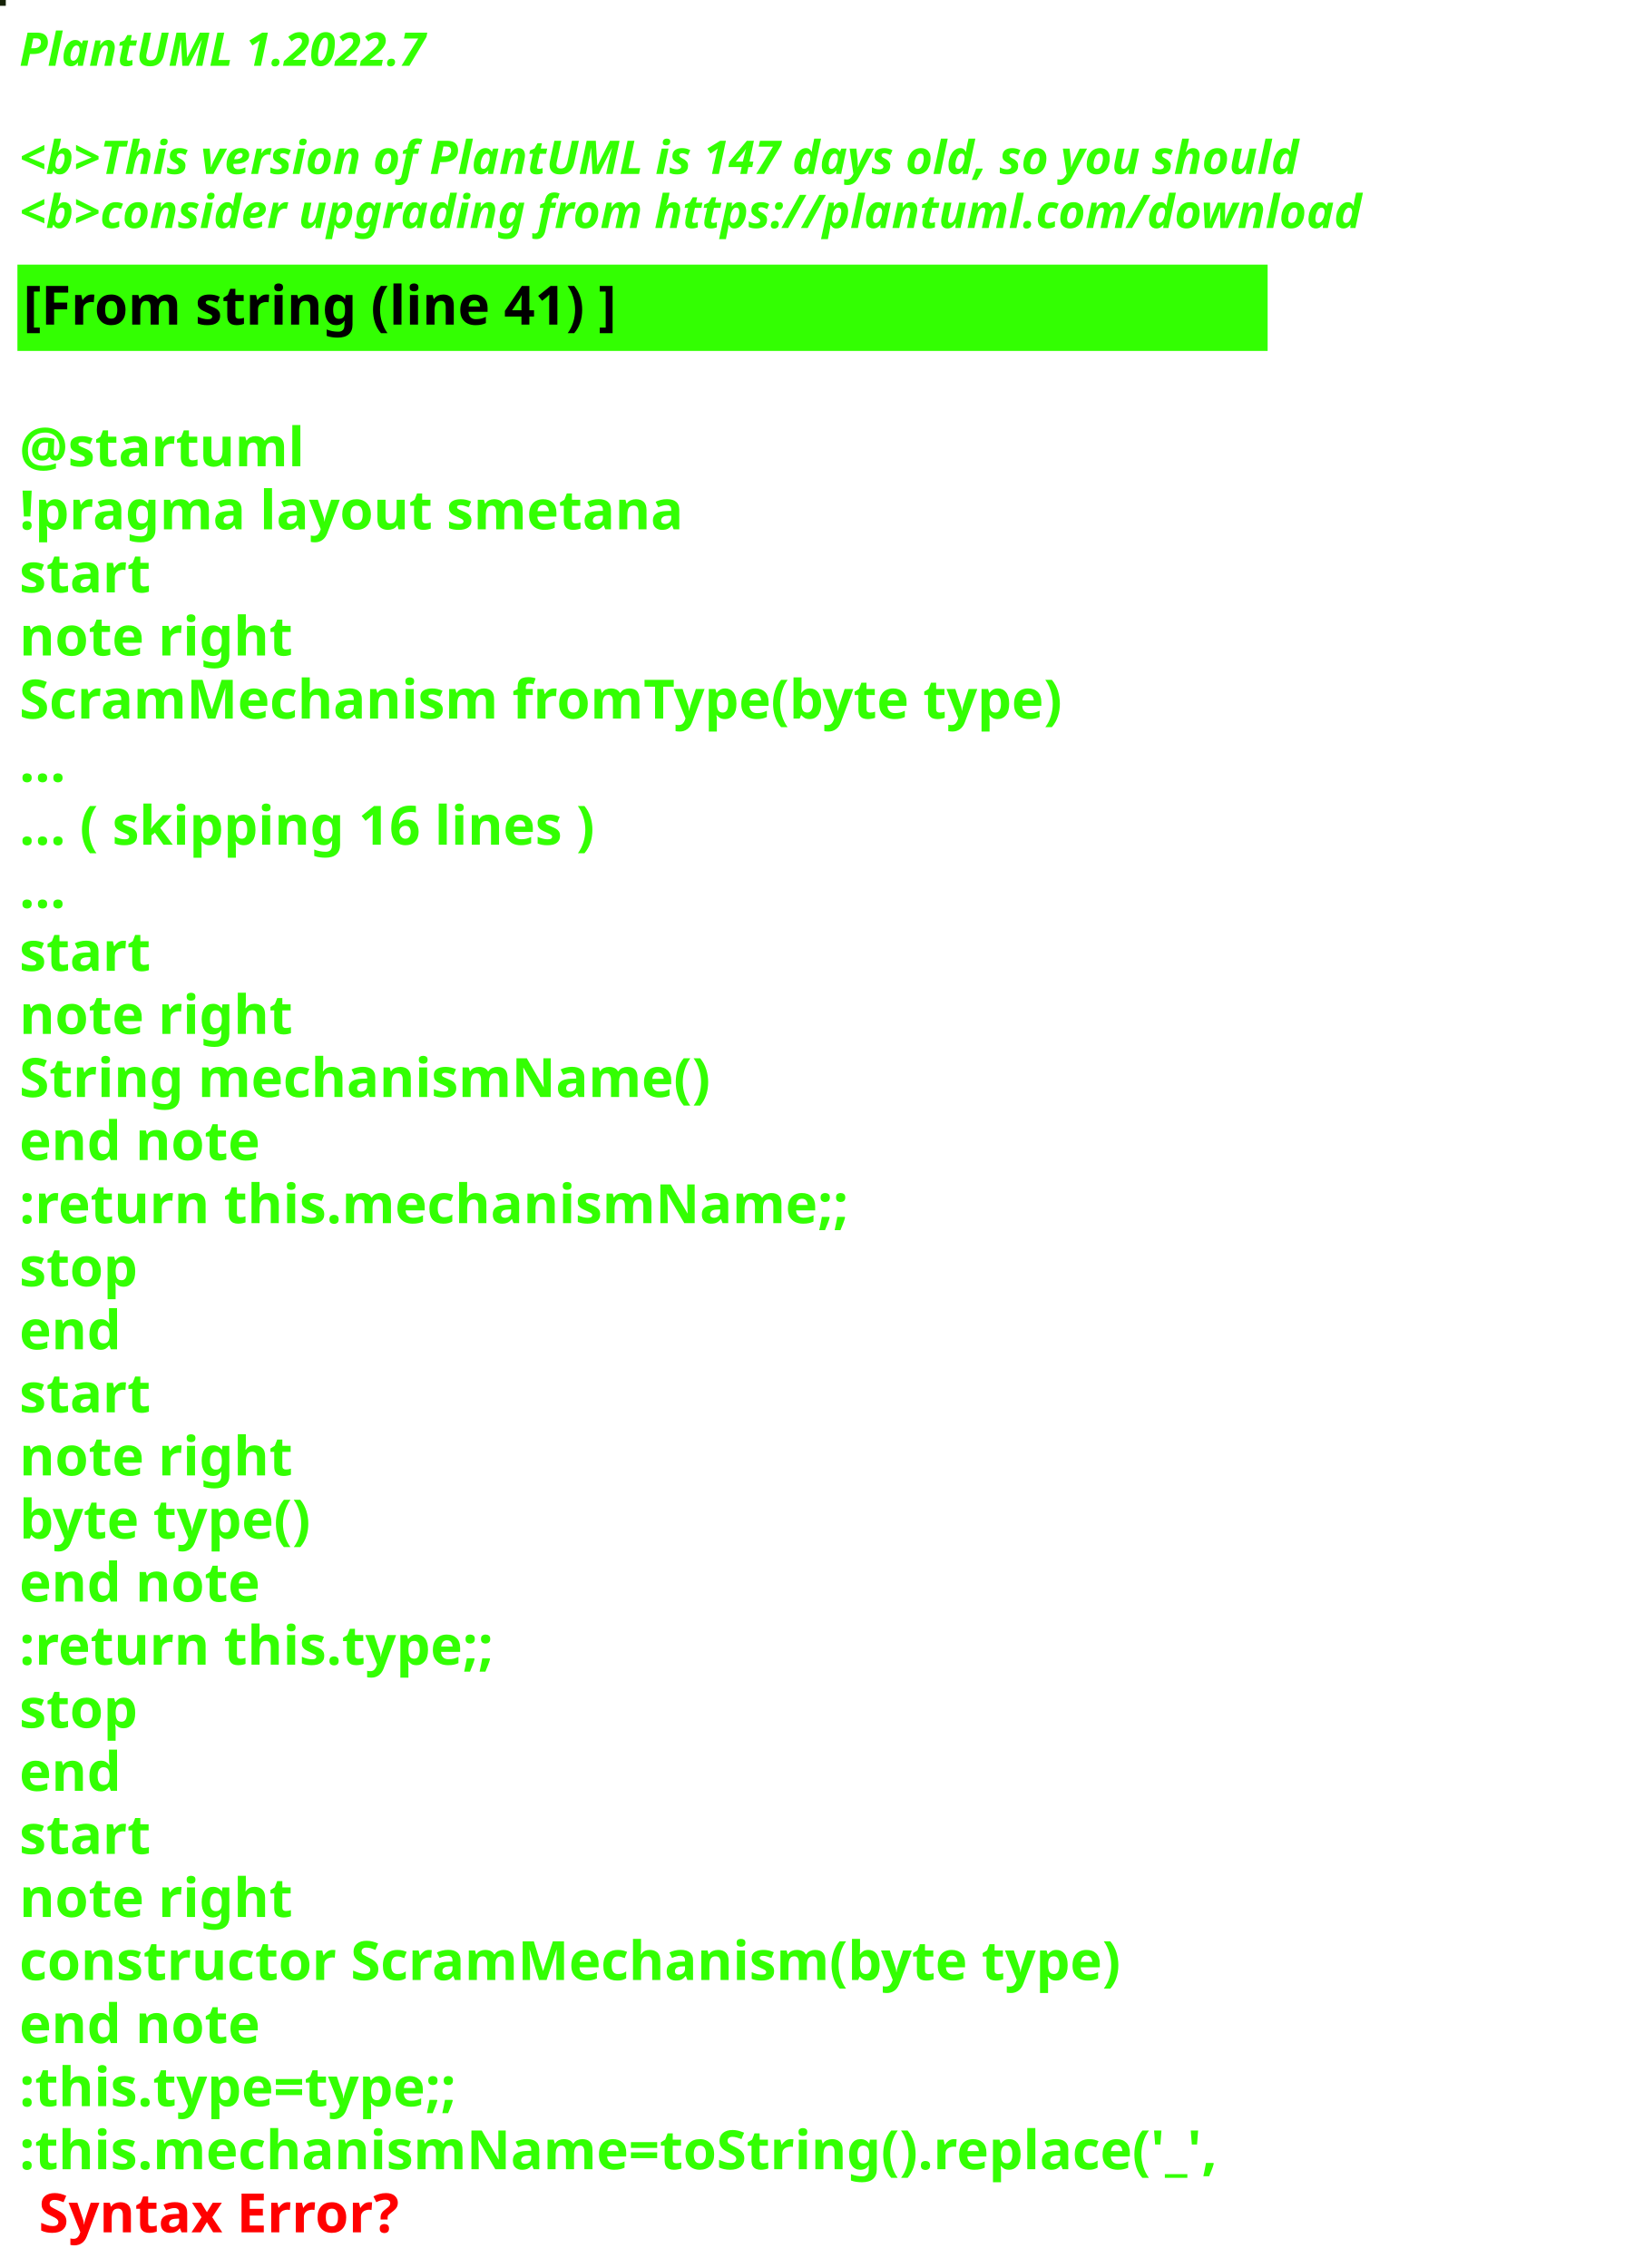
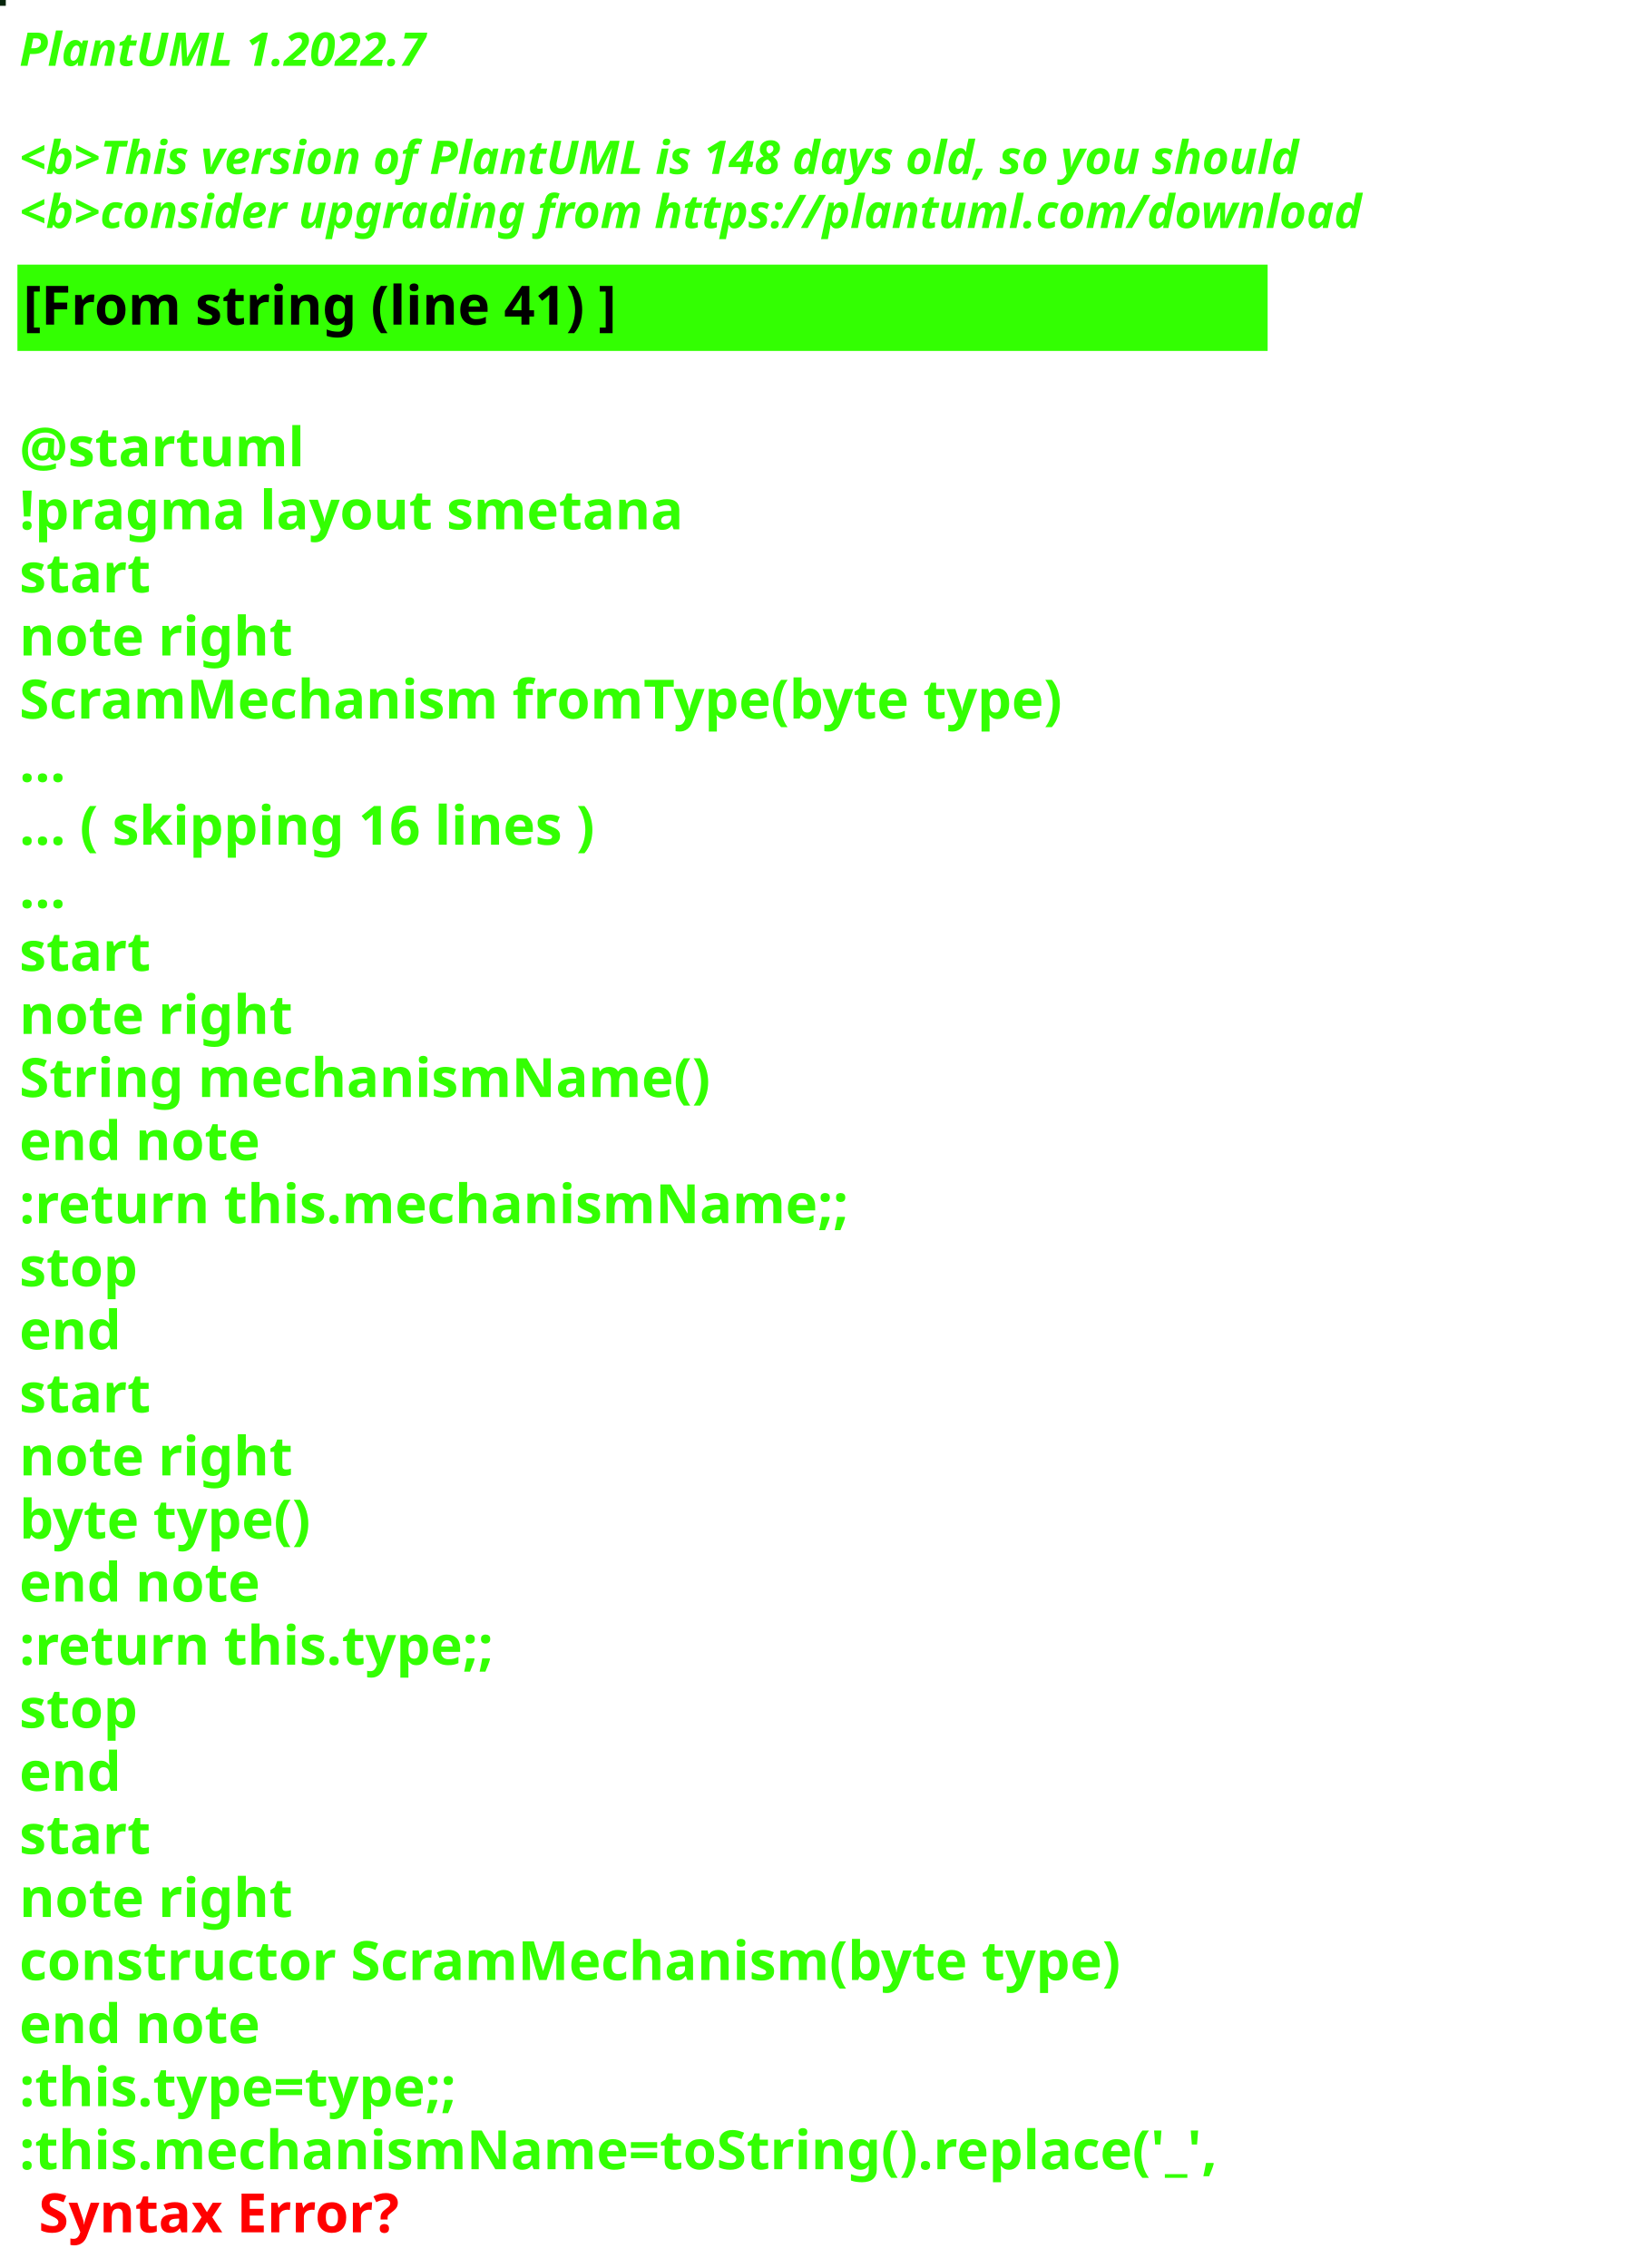
<svg xmlns="http://www.w3.org/2000/svg" contentStyleType="text/css" height="586px" preserveAspectRatio="none" style="width:422px;height:586px;background:#000000;" version="1.1" viewBox="0 0 422 586" width="422px" zoomAndPan="magnify">
  <defs />
  <g>
-     <rect fill="#152207" height="1" style="stroke:#152207;stroke-width:1.0;" width="1" x="0" y="0" />
+     <rect fill="#05250C" height="1" style="stroke:#05250C;stroke-width:1.0;" width="1" x="0" y="0" />
    <text fill="#33FF02" font-family="sans-serif" font-size="12" font-style="italic" font-weight="bold" lengthAdjust="spacing" textLength="127" x="5" y="17">PlantUML 1.2022.7</text>
    <text fill="#33FF02" font-family="sans-serif" font-size="12" font-style="italic" font-weight="bold" lengthAdjust="spacing" textLength="4" x="5" y="30.969"> </text>
-     <text fill="#33FF02" font-family="sans-serif" font-size="12" font-style="italic" font-weight="bold" lengthAdjust="spacing" textLength="399" x="5" y="44.938">&lt;b&gt;This version of PlantUML is 147 days old, so you should</text>
+     <text fill="#33FF02" font-family="sans-serif" font-size="12" font-style="italic" font-weight="bold" lengthAdjust="spacing" textLength="399" x="5" y="44.938">&lt;b&gt;This version of PlantUML is 148 days old, so you should</text>
    <text fill="#33FF02" font-family="sans-serif" font-size="12" font-style="italic" font-weight="bold" lengthAdjust="spacing" textLength="408" x="5" y="58.906">&lt;b&gt;consider upgrading from https://plantuml.com/download</text>
    <rect fill="#33FF02" height="21.297" style="stroke:#33FF02;stroke-width:1.0;" width="322" x="5" y="68.875" />
    <text fill="#000000" font-family="sans-serif" font-size="14" font-weight="bold" lengthAdjust="spacing" textLength="178" x="6" y="83.875">[From string (line 41) ]</text>
    <text fill="#33FF02" font-family="sans-serif" font-size="14" font-weight="bold" lengthAdjust="spacing" textLength="5" x="5" y="104.172"> </text>
    <text fill="#33FF02" font-family="sans-serif" font-size="14" font-weight="bold" lengthAdjust="spacing" textLength="79" x="5" y="120.469">@startuml</text>
    <text fill="#33FF02" font-family="sans-serif" font-size="14" font-weight="bold" lengthAdjust="spacing" textLength="190" x="5" y="136.766">!pragma layout smetana</text>
    <text fill="#33FF02" font-family="sans-serif" font-size="14" font-weight="bold" lengthAdjust="spacing" textLength="37" x="5" y="153.062">start</text>
    <text fill="#33FF02" font-family="sans-serif" font-size="14" font-weight="bold" lengthAdjust="spacing" textLength="78" x="5" y="169.359">note right</text>
    <text fill="#33FF02" font-family="sans-serif" font-size="14" font-weight="bold" lengthAdjust="spacing" textLength="305" x="5" y="185.656">ScramMechanism fromType(byte type)</text>
    <text fill="#33FF02" font-family="sans-serif" font-size="14" font-weight="bold" lengthAdjust="spacing" textLength="15" x="5" y="201.953">...</text>
    <text fill="#33FF02" font-family="sans-serif" font-size="14" font-weight="bold" lengthAdjust="spacing" textLength="175" x="5" y="218.25">... ( skipping 16 lines )</text>
    <text fill="#33FF02" font-family="sans-serif" font-size="14" font-weight="bold" lengthAdjust="spacing" textLength="15" x="5" y="234.547">...</text>
    <text fill="#33FF02" font-family="sans-serif" font-size="14" font-weight="bold" lengthAdjust="spacing" textLength="37" x="5" y="250.844">start</text>
    <text fill="#33FF02" font-family="sans-serif" font-size="14" font-weight="bold" lengthAdjust="spacing" textLength="78" x="5" y="267.141">note right</text>
    <text fill="#33FF02" font-family="sans-serif" font-size="14" font-weight="bold" lengthAdjust="spacing" textLength="197" x="5" y="283.438">String mechanismName()</text>
    <text fill="#33FF02" font-family="sans-serif" font-size="14" font-weight="bold" lengthAdjust="spacing" textLength="71" x="5" y="299.734">end note</text>
    <text fill="#33FF02" font-family="sans-serif" font-size="14" font-weight="bold" lengthAdjust="spacing" textLength="240" x="5" y="316.031">:return this.mechanismName;;</text>
    <text fill="#33FF02" font-family="sans-serif" font-size="14" font-weight="bold" lengthAdjust="spacing" textLength="35" x="5" y="332.328">stop</text>
    <text fill="#33FF02" font-family="sans-serif" font-size="14" font-weight="bold" lengthAdjust="spacing" textLength="30" x="5" y="348.625">end</text>
    <text fill="#33FF02" font-family="sans-serif" font-size="14" font-weight="bold" lengthAdjust="spacing" textLength="37" x="5" y="364.922">start</text>
    <text fill="#33FF02" font-family="sans-serif" font-size="14" font-weight="bold" lengthAdjust="spacing" textLength="78" x="5" y="381.219">note right</text>
    <text fill="#33FF02" font-family="sans-serif" font-size="14" font-weight="bold" lengthAdjust="spacing" textLength="87" x="5" y="397.516">byte type()</text>
    <text fill="#33FF02" font-family="sans-serif" font-size="14" font-weight="bold" lengthAdjust="spacing" textLength="71" x="5" y="413.812">end note</text>
    <text fill="#33FF02" font-family="sans-serif" font-size="14" font-weight="bold" lengthAdjust="spacing" textLength="142" x="5" y="430.109">:return this.type;;</text>
    <text fill="#33FF02" font-family="sans-serif" font-size="14" font-weight="bold" lengthAdjust="spacing" textLength="35" x="5" y="446.406">stop</text>
    <text fill="#33FF02" font-family="sans-serif" font-size="14" font-weight="bold" lengthAdjust="spacing" textLength="30" x="5" y="462.703">end</text>
    <text fill="#33FF02" font-family="sans-serif" font-size="14" font-weight="bold" lengthAdjust="spacing" textLength="37" x="5" y="479">start</text>
    <text fill="#33FF02" font-family="sans-serif" font-size="14" font-weight="bold" lengthAdjust="spacing" textLength="78" x="5" y="495.297">note right</text>
    <text fill="#33FF02" font-family="sans-serif" font-size="14" font-weight="bold" lengthAdjust="spacing" textLength="322" x="5" y="511.594">constructor ScramMechanism(byte type)</text>
    <text fill="#33FF02" font-family="sans-serif" font-size="14" font-weight="bold" lengthAdjust="spacing" textLength="71" x="5" y="527.891">end note</text>
    <text fill="#33FF02" font-family="sans-serif" font-size="14" font-weight="bold" lengthAdjust="spacing" textLength="134" x="5" y="544.188">:this.type=type;;</text>
    <text fill="#33FF02" font-family="sans-serif" font-size="14" font-weight="bold" lengthAdjust="spacing" text-decoration="wavy underline" textLength="350" x="5" y="560.484">:this.mechanismName=toString().replace('_',</text>
    <text fill="#FF0000" font-family="sans-serif" font-size="14" font-weight="bold" lengthAdjust="spacing" textLength="106" x="10" y="576.781">Syntax Error?</text>
  </g>
</svg>
